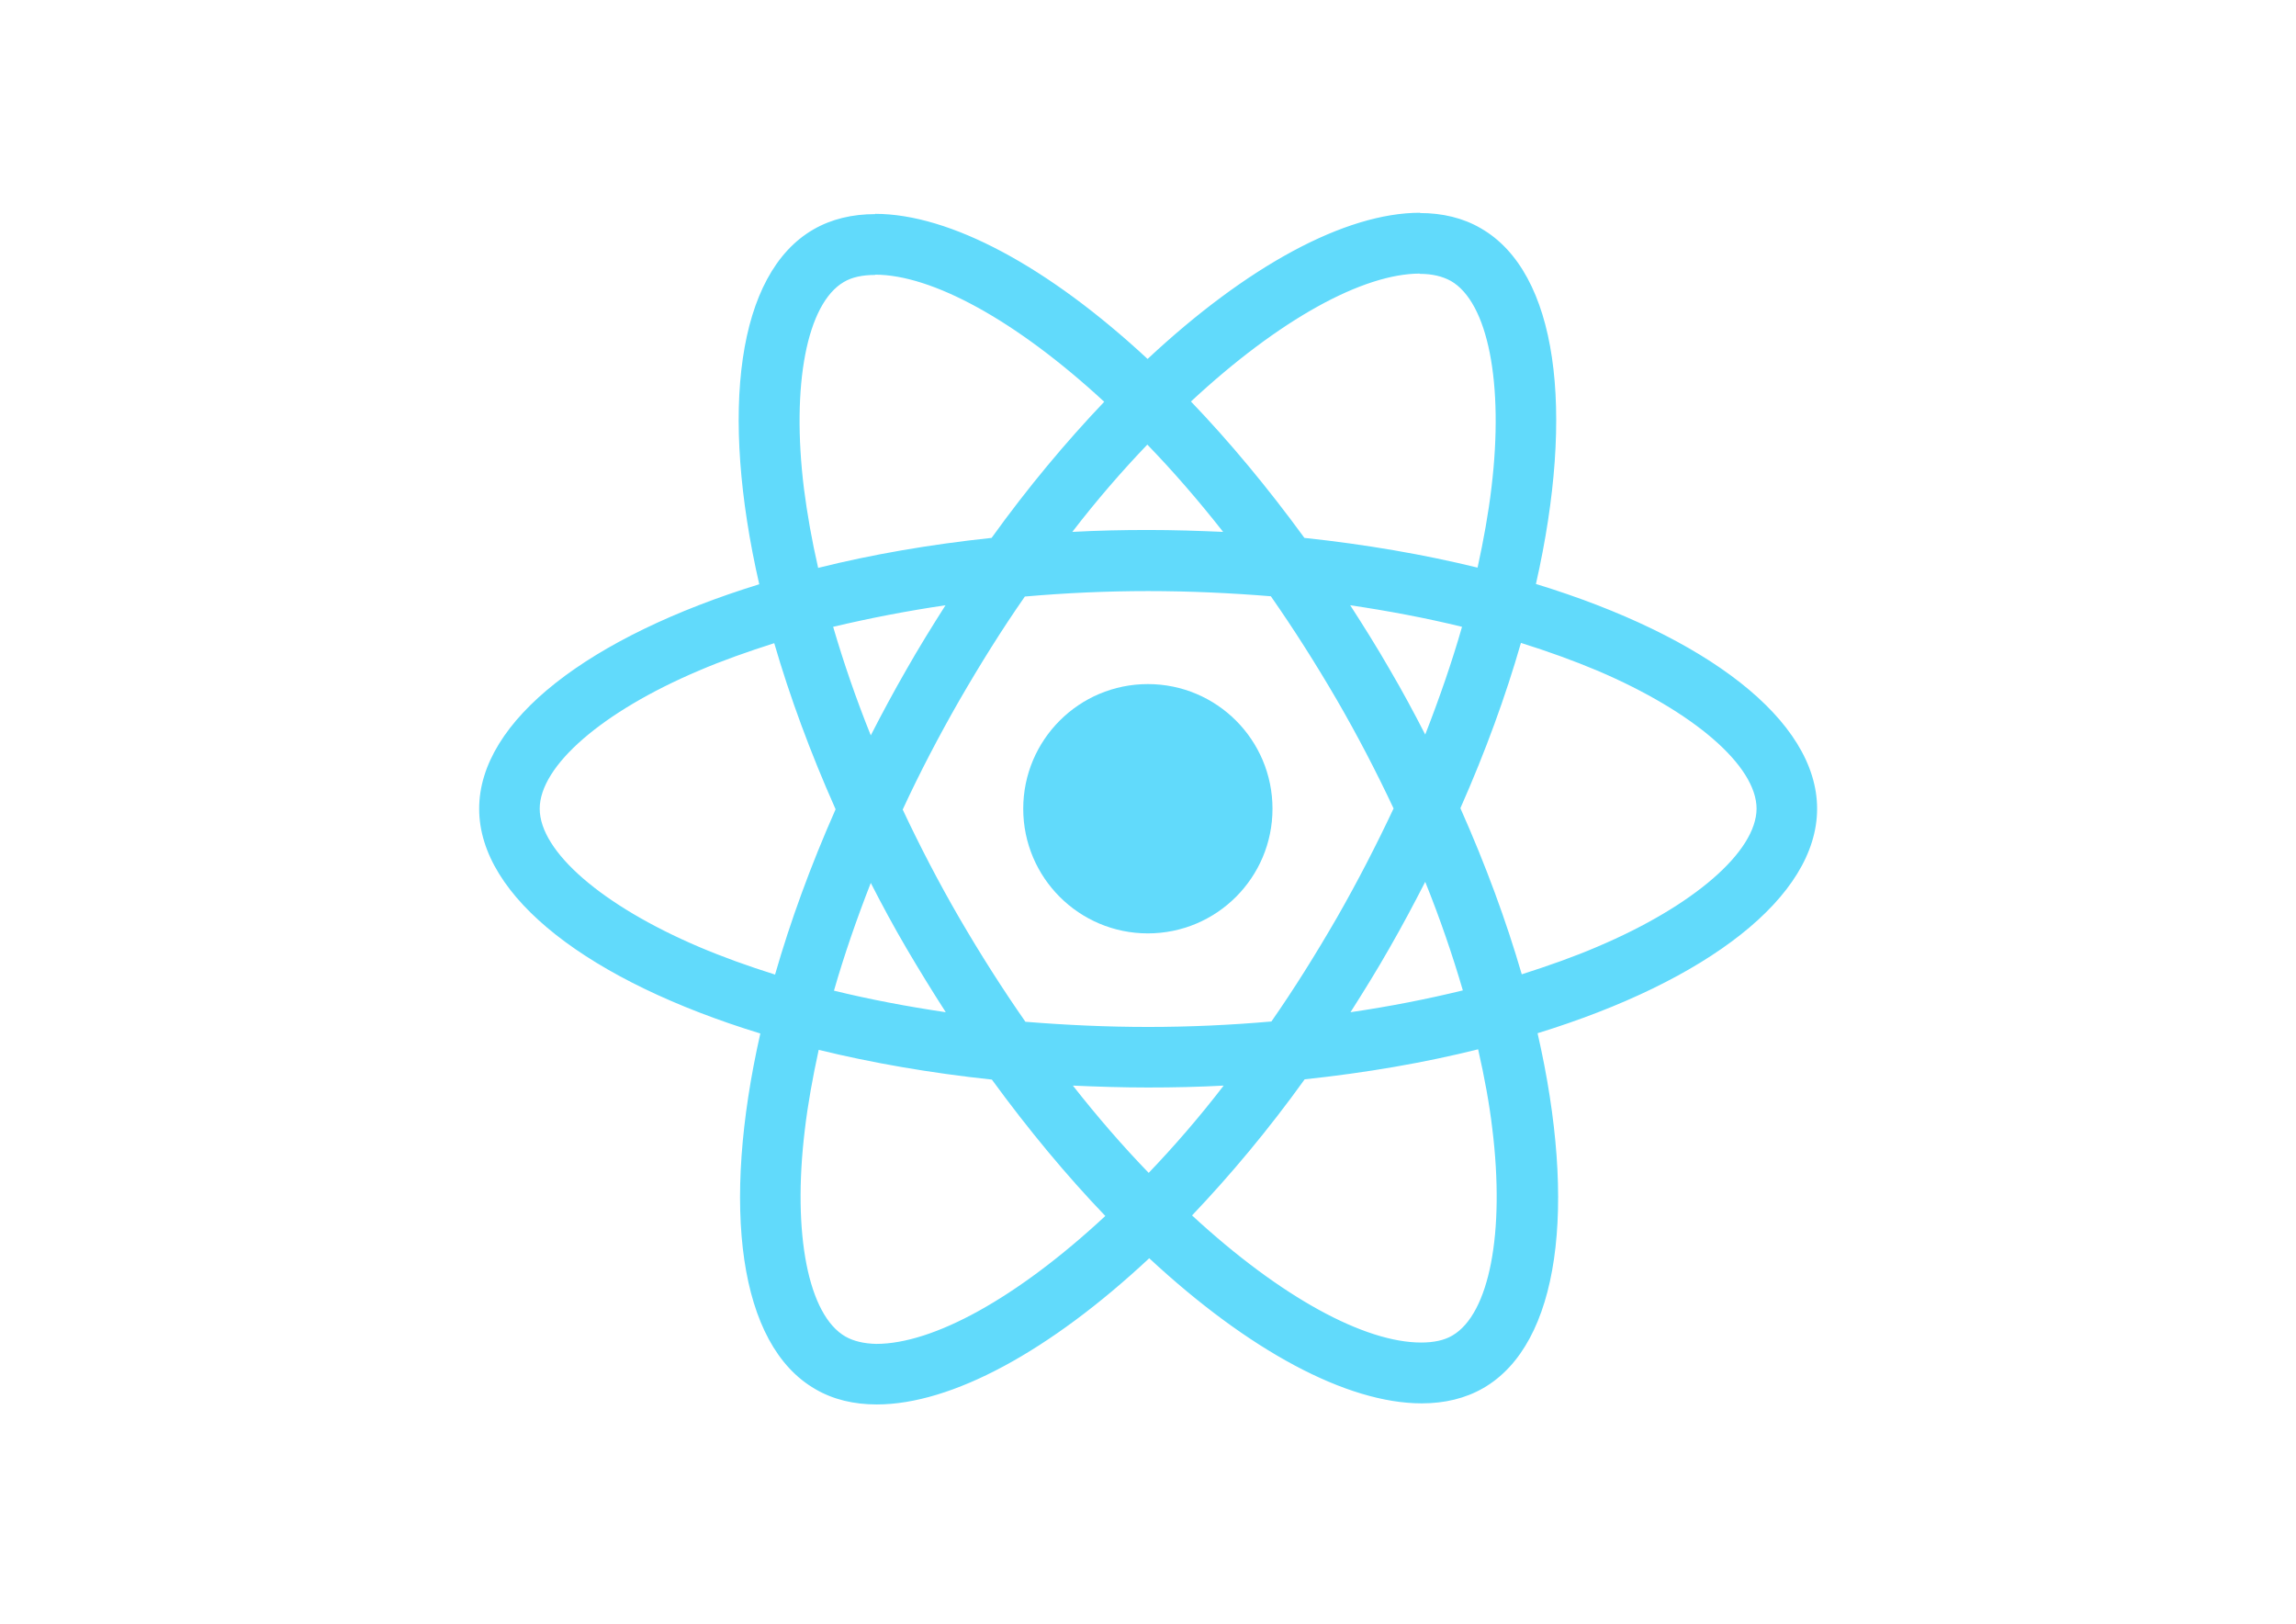
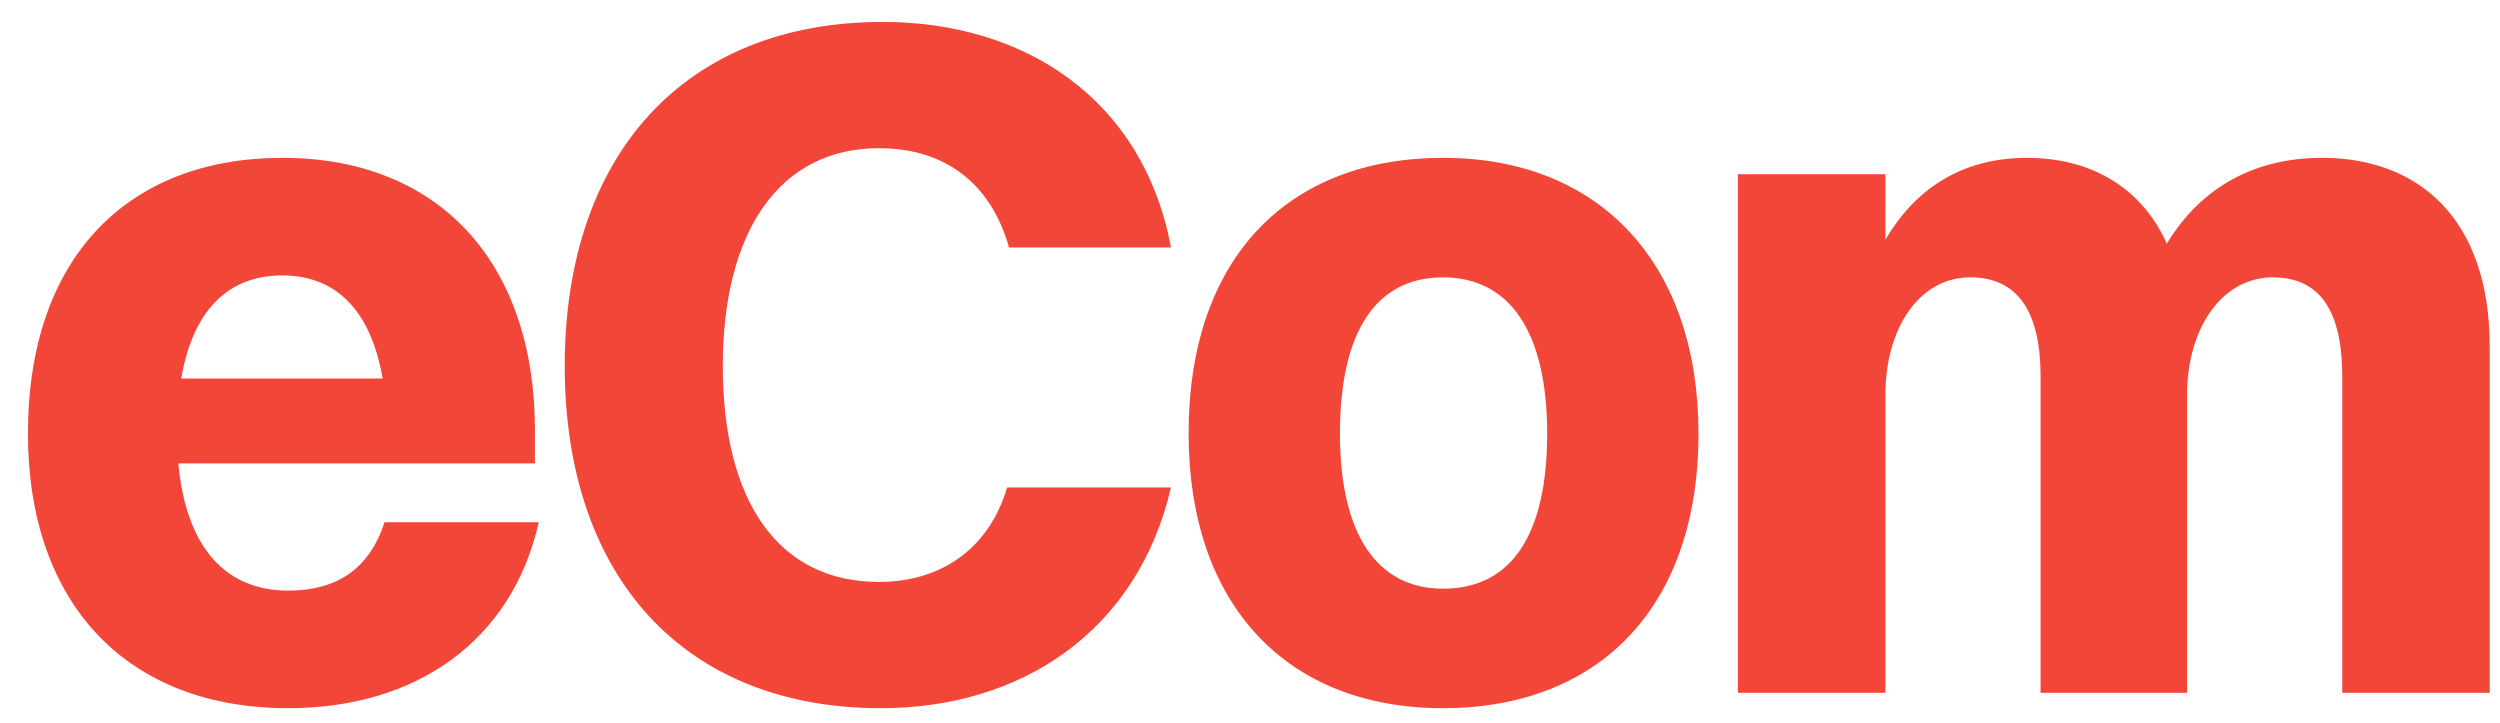
- <svg xmlns="http://www.w3.org/2000/svg" viewBox="0 0 841.9 595.3">
-   <g fill="#61DAFB">
-     <path d="M666.3 296.5c0-32.5-40.7-63.3-103.1-82.4 14.4-63.6 8-114.2-20.2-130.4-6.5-3.8-14.1-5.6-22.4-5.6v22.3c4.6 0 8.3.9 11.4 2.6 13.6 7.8 19.5 37.5 14.9 75.7-1.1 9.4-2.9 19.3-5.1 29.4-19.6-4.8-41-8.5-63.5-10.9-13.5-18.5-27.5-35.3-41.6-50 32.6-30.3 63.2-46.9 84-46.9V78c-27.5 0-63.5 19.6-99.9 53.6-36.4-33.8-72.4-53.2-99.9-53.2v22.3c20.7 0 51.4 16.5 84 46.6-14 14.7-28 31.4-41.3 49.9-22.6 2.4-44 6.1-63.6 11-2.3-10-4-19.7-5.2-29-4.7-38.2 1.1-67.9 14.6-75.8 3-1.8 6.9-2.6 11.5-2.6V78.5c-8.4 0-16 1.8-22.6 5.6-28.1 16.2-34.4 66.7-19.9 130.1-62.2 19.2-102.7 49.9-102.7 82.3 0 32.5 40.7 63.3 103.1 82.4-14.4 63.6-8 114.2 20.2 130.4 6.5 3.8 14.1 5.6 22.5 5.6 27.5 0 63.5-19.6 99.9-53.6 36.4 33.8 72.4 53.2 99.9 53.2 8.4 0 16-1.8 22.6-5.6 28.1-16.2 34.4-66.7 19.9-130.1 62-19.1 102.5-49.9 102.5-82.3zm-130.2-66.7c-3.7 12.9-8.3 26.2-13.5 39.5-4.1-8-8.4-16-13.1-24-4.6-8-9.5-15.8-14.4-23.4 14.2 2.1 27.9 4.7 41 7.9zm-45.8 106.5c-7.8 13.5-15.8 26.3-24.1 38.2-14.9 1.3-30 2-45.2 2-15.1 0-30.2-.7-45-1.9-8.3-11.9-16.4-24.6-24.2-38-7.6-13.1-14.5-26.4-20.8-39.8 6.2-13.4 13.2-26.8 20.7-39.9 7.8-13.5 15.8-26.3 24.1-38.2 14.9-1.3 30-2 45.2-2 15.1 0 30.2.7 45 1.9 8.3 11.9 16.4 24.6 24.2 38 7.6 13.1 14.5 26.4 20.8 39.8-6.3 13.4-13.2 26.8-20.7 39.9zm32.3-13c5.4 13.4 10 26.8 13.8 39.8-13.1 3.2-26.9 5.9-41.2 8 4.9-7.7 9.8-15.6 14.4-23.7 4.6-8 8.9-16.1 13-24.1zM421.2 430c-9.3-9.6-18.6-20.3-27.8-32 9 .4 18.2.7 27.5.7 9.4 0 18.7-.2 27.8-.7-9 11.7-18.3 22.4-27.5 32zm-74.4-58.9c-14.2-2.1-27.9-4.7-41-7.9 3.7-12.9 8.3-26.2 13.5-39.5 4.1 8 8.4 16 13.1 24 4.7 8 9.5 15.8 14.4 23.4zM420.7 163c9.3 9.6 18.6 20.3 27.8 32-9-.4-18.2-.7-27.5-.7-9.4 0-18.7.2-27.8.7 9-11.7 18.3-22.4 27.5-32zm-74 58.9c-4.9 7.7-9.8 15.6-14.4 23.7-4.6 8-8.9 16-13 24-5.4-13.4-10-26.8-13.8-39.8 13.1-3.1 26.9-5.8 41.2-7.9zm-90.5 125.2c-35.4-15.1-58.3-34.9-58.3-50.6 0-15.7 22.9-35.6 58.3-50.6 8.6-3.7 18-7 27.7-10.1 5.7 19.6 13.2 40 22.5 60.9-9.2 20.8-16.6 41.1-22.2 60.6-9.9-3.1-19.3-6.5-28-10.2zM310 490c-13.6-7.8-19.5-37.5-14.9-75.7 1.1-9.4 2.9-19.3 5.1-29.4 19.6 4.8 41 8.5 63.5 10.9 13.5 18.5 27.5 35.3 41.6 50-32.6 30.3-63.2 46.9-84 46.9-4.5-.1-8.3-1-11.3-2.7zm237.2-76.2c4.7 38.2-1.1 67.9-14.6 75.8-3 1.8-6.9 2.6-11.5 2.6-20.7 0-51.4-16.5-84-46.6 14-14.7 28-31.4 41.3-49.9 22.6-2.4 44-6.1 63.6-11 2.3 10.1 4.1 19.8 5.2 29.1zm38.5-66.7c-8.6 3.7-18 7-27.7 10.1-5.7-19.6-13.2-40-22.5-60.9 9.2-20.8 16.6-41.1 22.2-60.6 9.9 3.1 19.3 6.5 28.1 10.2 35.4 15.1 58.3 34.9 58.3 50.6-.1 15.7-23 35.6-58.4 50.6zM320.8 78.4z" />
-     <circle cx="420.9" cy="296.5" r="45.7" />
-     <path d="M520.5 78.1z" />
-   </g>
+ <svg xmlns="http://www.w3.org/2000/svg" width="83" height="24" viewBox="0 0 83 24" fill="none">
+   <path d="M17.888 17.336C16.992 21.304 13.792 23.512 9.568 23.512C4.224 23.512 0.928 20.056 0.928 14.392C0.928 8.536 4.256 5.24 9.376 5.24C14.528 5.24 17.76 8.664 17.76 14.296V15.384H5.92C6.176 18.136 7.456 19.608 9.568 19.608C11.168 19.608 12.256 18.904 12.768 17.336H17.888ZM9.376 9.144C7.552 9.144 6.4 10.328 6.016 12.568H12.704C12.32 10.328 11.168 9.144 9.376 9.144ZM38.877 8.216H33.501C32.893 6.072 31.357 4.92 29.181 4.92C25.885 4.92 23.997 7.672 23.997 12.152C23.997 16.664 25.853 19.32 29.181 19.32C31.229 19.32 32.829 18.232 33.437 16.184H38.877C37.757 20.984 33.885 23.512 29.245 23.512C22.749 23.512 18.749 19.192 18.749 12.152C18.749 5.112 22.749 0.728 29.309 0.728C33.981 0.728 37.949 3.256 38.877 8.216ZM47.91 23.512C42.694 23.512 39.462 20.056 39.462 14.392C39.462 8.536 42.79 5.24 47.91 5.24C53.126 5.24 56.39 8.76 56.39 14.392C56.39 20.216 53.03 23.512 47.91 23.512ZM47.91 19.544C50.182 19.544 51.366 17.752 51.366 14.392C51.366 11.064 50.15 9.208 47.91 9.208C45.67 9.208 44.486 11.032 44.486 14.392C44.486 17.72 45.702 19.544 47.91 19.544ZM57.699 23V5.784H62.595V7.96C63.683 6.104 65.315 5.24 67.299 5.24C69.347 5.24 71.075 6.168 71.939 8.088C73.123 6.136 74.947 5.24 77.091 5.24C80.291 5.24 82.659 7.256 82.659 11.512V23H77.763V12.504C77.763 10.328 77.027 9.208 75.459 9.208C73.763 9.208 72.611 10.904 72.611 13.112V23H67.747V12.504C67.747 10.328 66.979 9.208 65.411 9.208C63.715 9.208 62.595 10.904 62.595 13.112V23H57.699Z" fill="#F24738" />
</svg>
